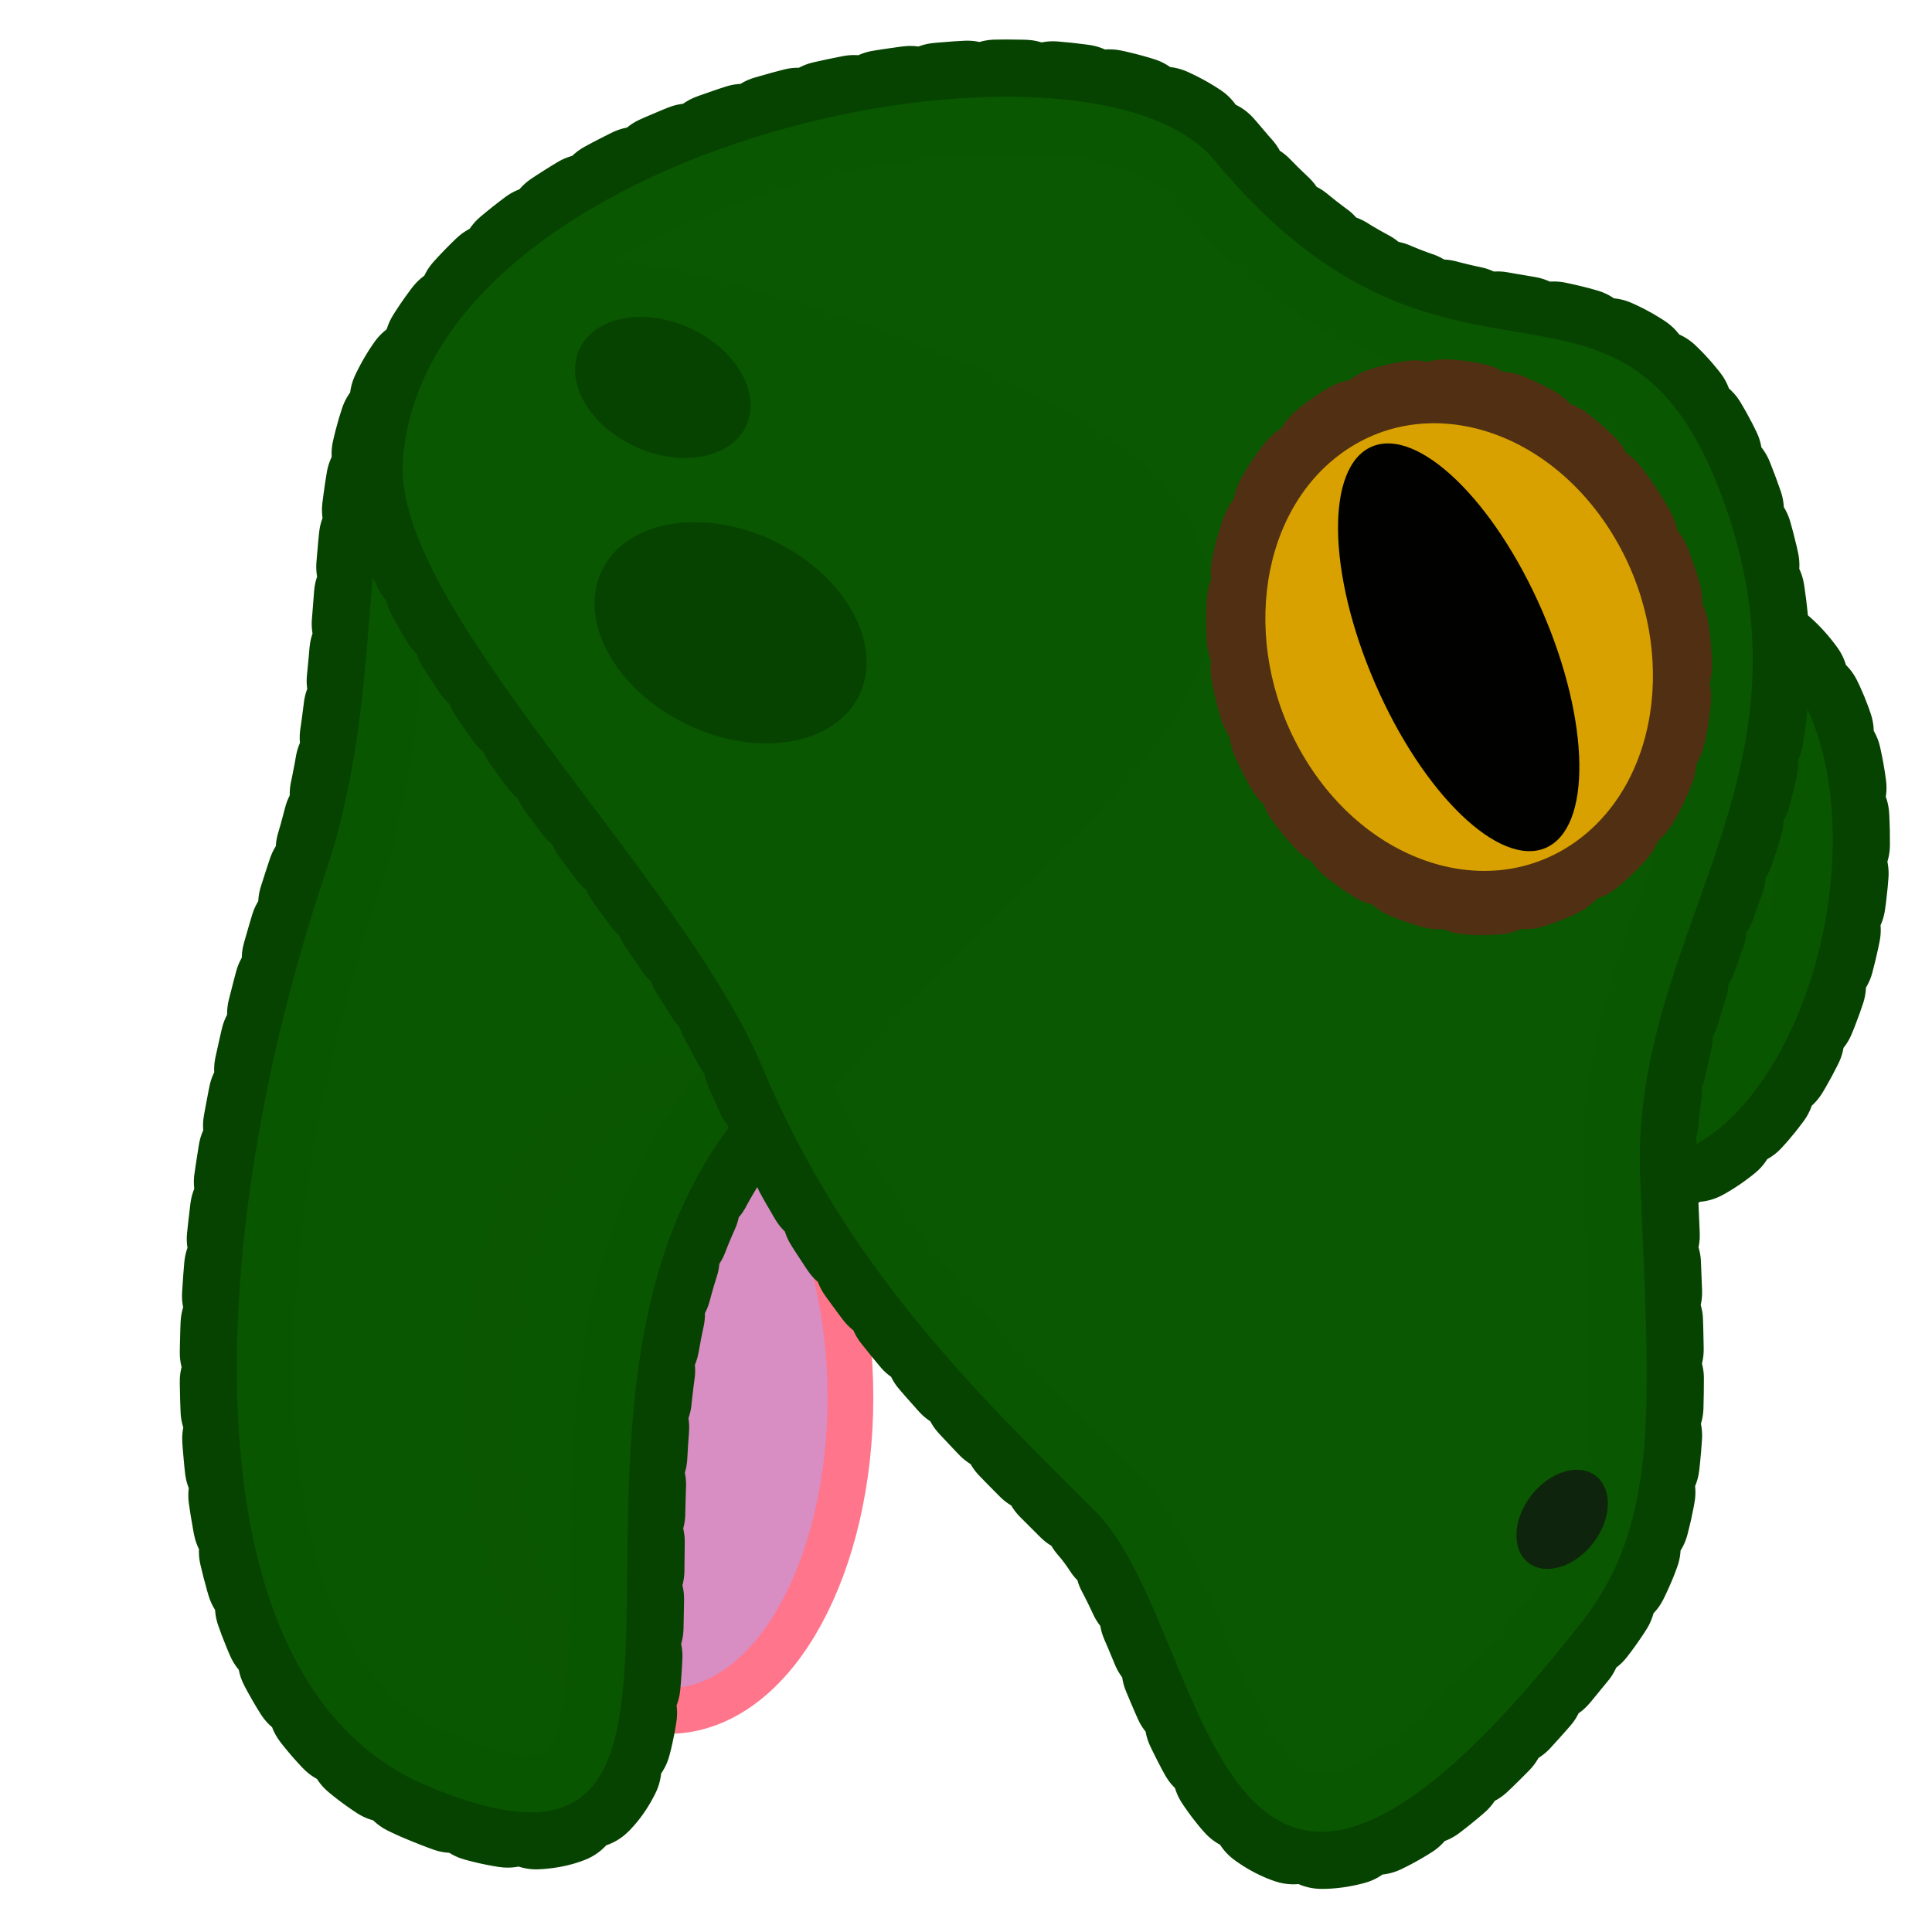
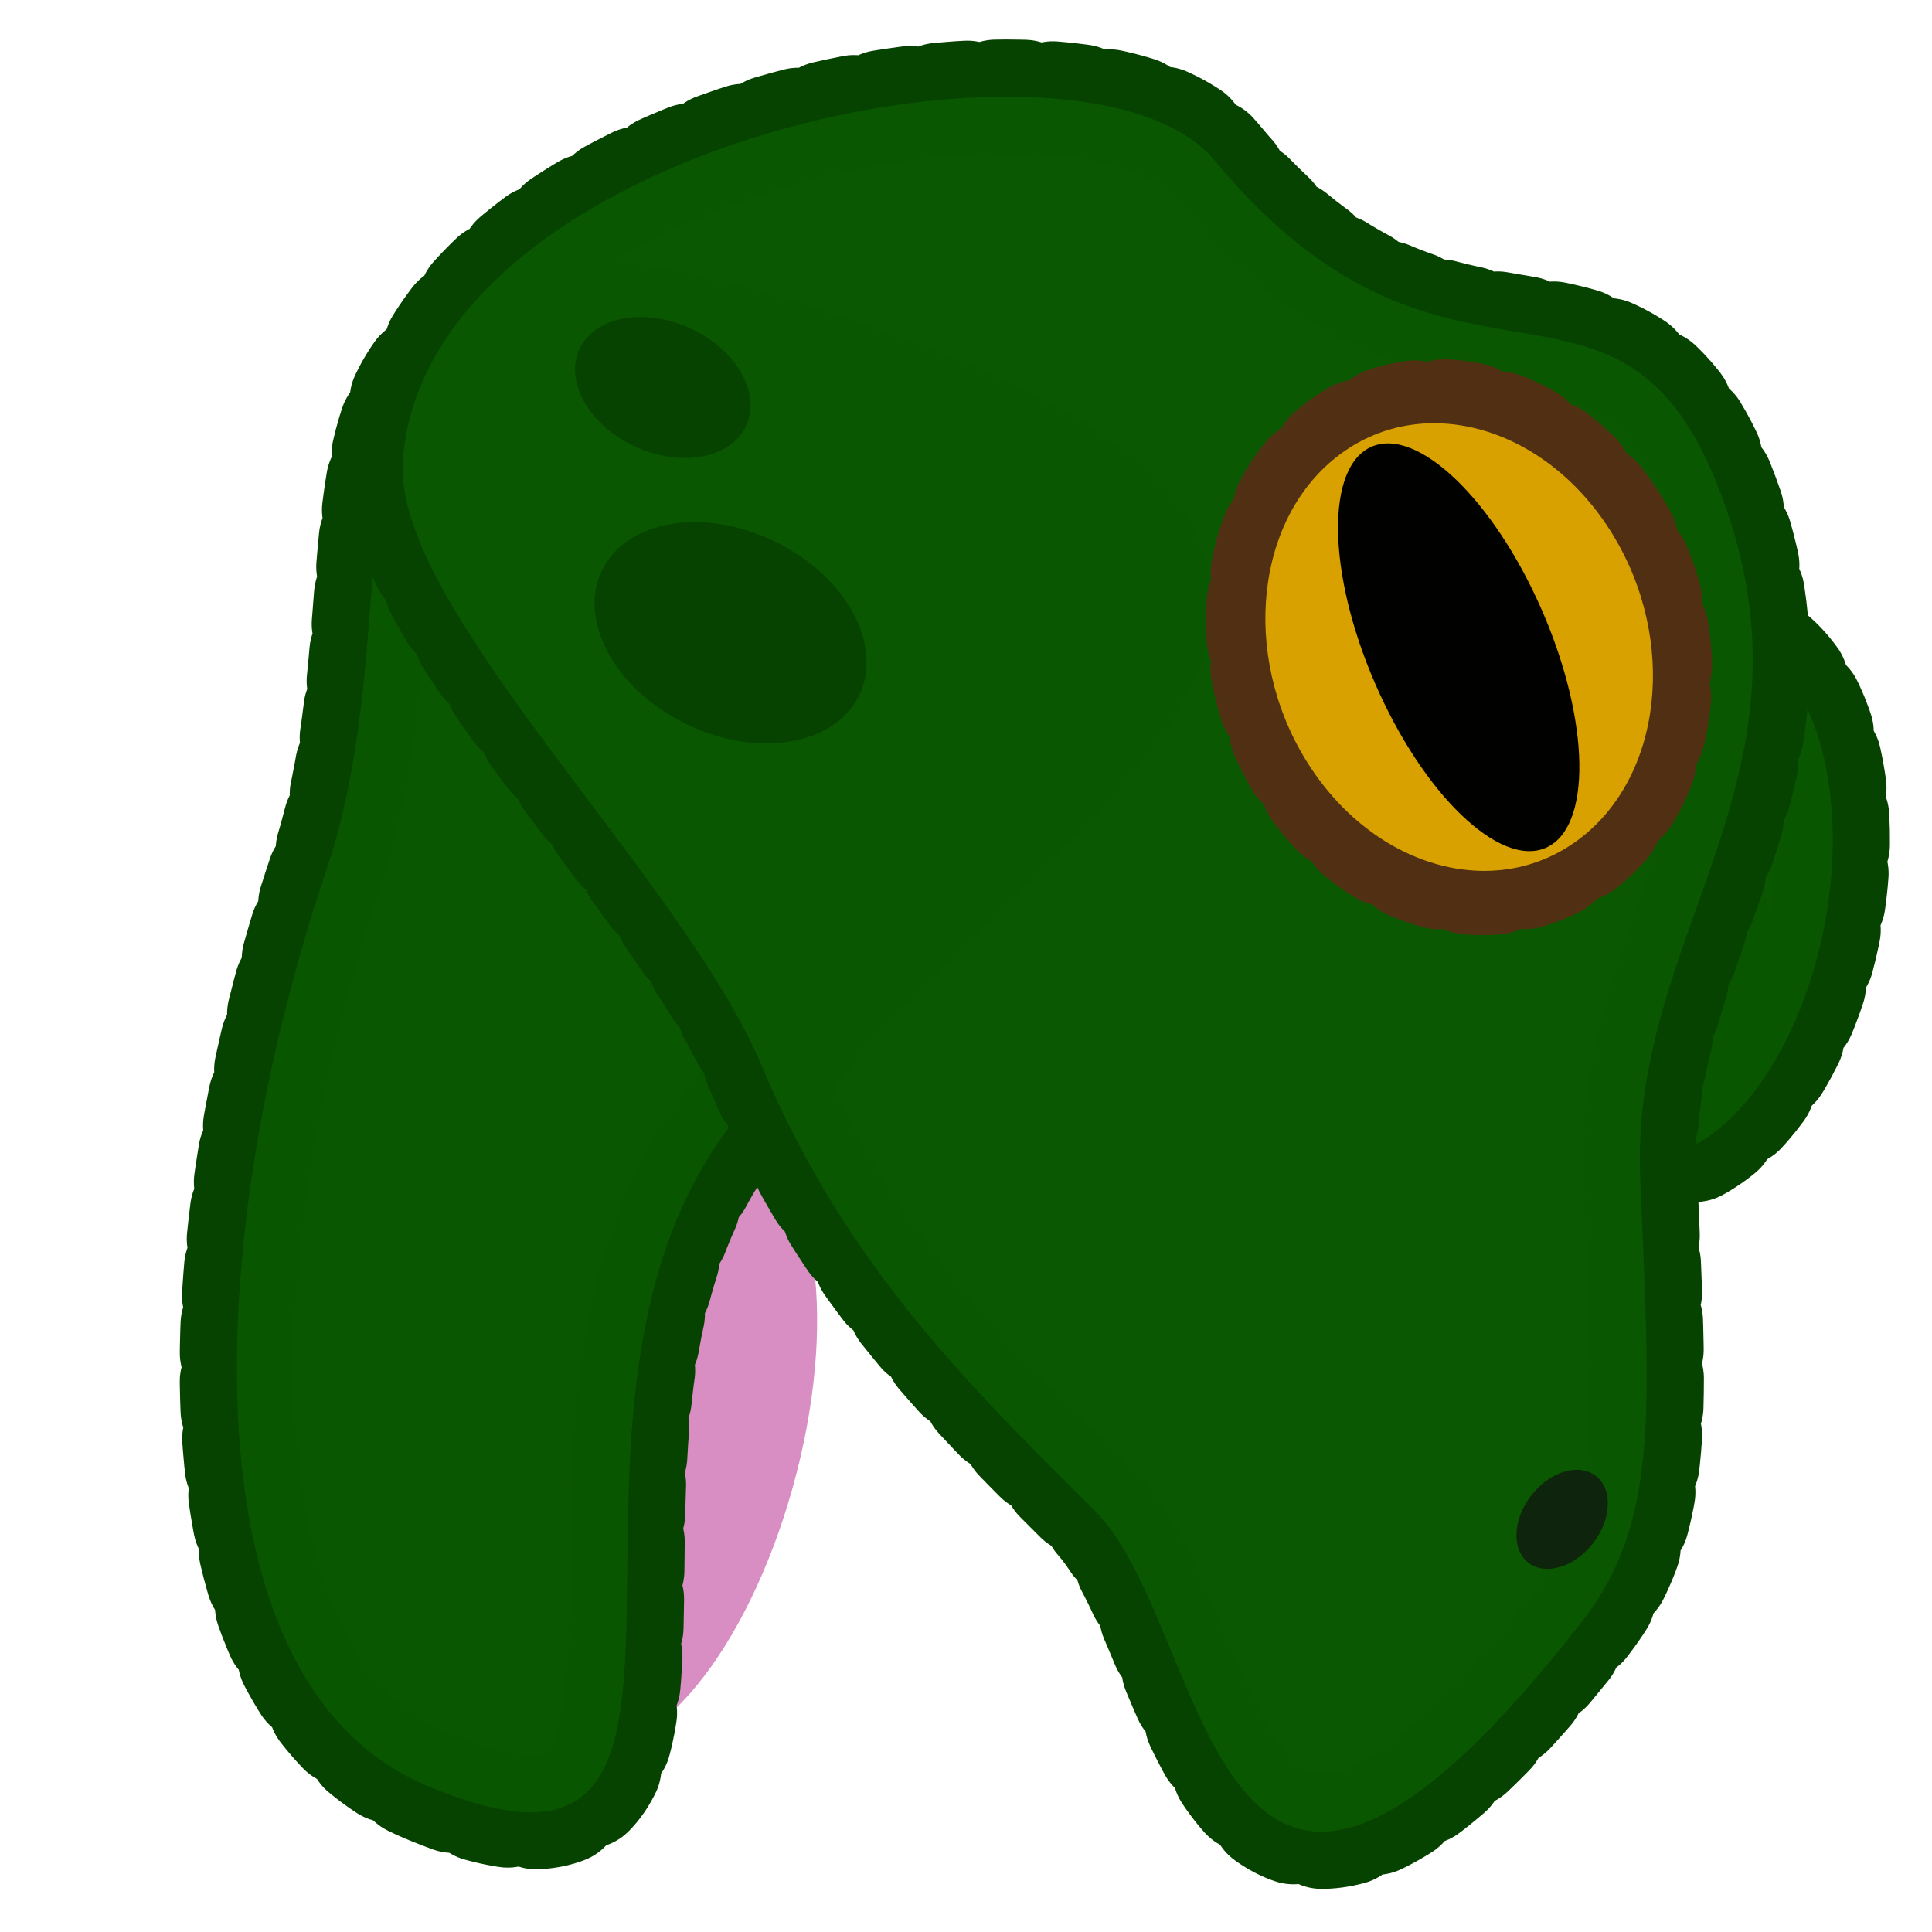
<svg xmlns="http://www.w3.org/2000/svg" width="150mm" height="150mm" viewBox="0 0 150 150" version="1.1" id="svg99316">
  <defs id="defs99313" />
  <g id="layer1" transform="translate(-67.73575,-20.47635)">
-     <ellipse style="fill:#d88dc3;fill-opacity:1;stroke:#ff758b;stroke-width:7.1;stroke-linecap:round;stroke-linejoin:round;stroke-miterlimit:4;stroke-dasharray:none;stroke-dashoffset:0;stroke-opacity:1;paint-order:stroke fill markers" id="path60617" cx="119.627" cy="128.978" rx="12.361" ry="22.561" />
+     <ellipse style="fill:#d88dc3;fill-opacity:1;stroke:none;stroke-width:7.102;stroke-linecap:round;stroke-linejoin:round;stroke-miterlimit:4;stroke-dasharray:none;stroke-dashoffset:0;stroke-opacity:1;paint-order:stroke fill markers" id="path60617" cx="150.828" cy="91.114" rx="10.366" ry="23.865" transform="matrix(0.9541548,0.2993137,-0.2692422,0.9630725,0,0)" />
    <path id="path107716" style="fill:#095700;fill-opacity:0.996;stroke:#074300;stroke-width:8.882;stroke-linecap:round;stroke-linejoin:round;stroke-dasharray:2.22, 2.22;paint-order:stroke markers fill" d="m 100.806,159.082 c 27.491,11.661 6.172,-27.997 23.532,-51.095 22.552,-30.006 55.383,-41.172 11.543,-57.252 -50.51,-18.526 -33.897,10.889 -42.819,37.34 -9.746,28.894 -10.947,63.079 7.743,71.007 z" />
    <g id="g59359" transform="matrix(0.2240853,0.516422,-0.5159164,0.2236505,205.8497,-40.41412)" style="stroke-width:1.777">
      <path id="path105392" style="fill:#095700;fill-opacity:0.996;stroke:#074300;stroke-width:15.787;stroke-linecap:round;stroke-linejoin:round;stroke-dasharray:3.947, 3.947;paint-order:stroke markers fill" d="m 175.239,92.992 c 0.932,13.069 12.979,0.731 30.705,7.02 23.027,8.17 34.523,30.041 33.591,16.973 -0.932,-13.069 -16.08,-29.034 -33.835,-35.659 -17.755,-6.625 -31.393,-1.402 -30.461,11.667 z" />
      <path id="path99399" style="fill:#0a5800;fill-opacity:0.995;stroke:#074300;stroke-width:15.787;stroke-linecap:round;stroke-linejoin:round;stroke-dasharray:3.947, 3.947;paint-order:stroke markers fill" d="M 160.863,77.739 C 118.107,74.392 138.186,108.963 88.545,123.42 c -26.369,7.679 -45.768,98.793 -6.486,119.306 17.915,9.356 68.035,-12.559 96.363,-12.208 30.397,0.376 53.17,-9.314 74.608,-17.783 21.438,-8.469 80.533,17.889 40.649,-55.49 -8.476,-15.594 -23.753,-20.531 -52.998,-31.826 -31.16,-12.035 -40.13,-44.573 -79.817,-47.68 z" />
      <ellipse style="fill:#d9a200;fill-opacity:0.995;stroke:#512f13;stroke-width:17.062;stroke-linecap:round;stroke-linejoin:round;stroke-miterlimit:4;stroke-dasharray:4.266, 4.266;stroke-dashoffset:0;stroke-opacity:1;paint-order:stroke markers fill" id="path103402" cx="-141.785" cy="-132.823" rx="26.302" ry="31.252" transform="matrix(-0.2264944,-0.9740125,-0.9897913,0.1425247,0,0)" />
      <ellipse style="fill:#000000;fill-opacity:0.995;stroke-width:12.587;stroke-linecap:round;stroke-linejoin:round;stroke-miterlimit:4;stroke-dasharray:3.147, 3.147;stroke-dashoffset:0;paint-order:stroke fill markers" id="path25533" cx="163.582" cy="119.24" rx="30.156" ry="12.578" />
      <ellipse style="fill:#0f240c;fill-opacity:1;stroke:none;stroke-width:17.031;stroke-linecap:round;stroke-linejoin:round;stroke-miterlimit:4;stroke-dasharray:4.258, 4.258;stroke-dashoffset:0;stroke-opacity:1;paint-order:stroke fill markers" id="path41100" cx="171.767" cy="269.097" rx="5.385" ry="7.588" transform="rotate(-28.59409)" />
      <ellipse style="fill:#074300;fill-opacity:1;stroke:none;stroke-width:17.033;stroke-linecap:round;stroke-linejoin:round;stroke-miterlimit:4;stroke-dasharray:4.258, 4.258;stroke-dashoffset:0;stroke-opacity:1;paint-order:stroke fill markers" id="ellipse58737" cx="212.571" cy="64.395" rx="9.011" ry="12.653" transform="matrix(0.6384638,0.7696518,-0.7558083,0.654793,0,0)" />
      <ellipse style="fill:#074300;fill-opacity:1;stroke:none;stroke-width:17.031;stroke-linecap:round;stroke-linejoin:round;stroke-miterlimit:4;stroke-dasharray:4.258, 4.258;stroke-dashoffset:0;stroke-opacity:1;paint-order:stroke fill markers" id="ellipse58739" cx="239.362" cy="42.767" rx="14.009" ry="19.725" transform="matrix(0.6448979,0.7642687,-0.7612982,0.6484019,0,0)" />
    </g>
  </g>
</svg>
